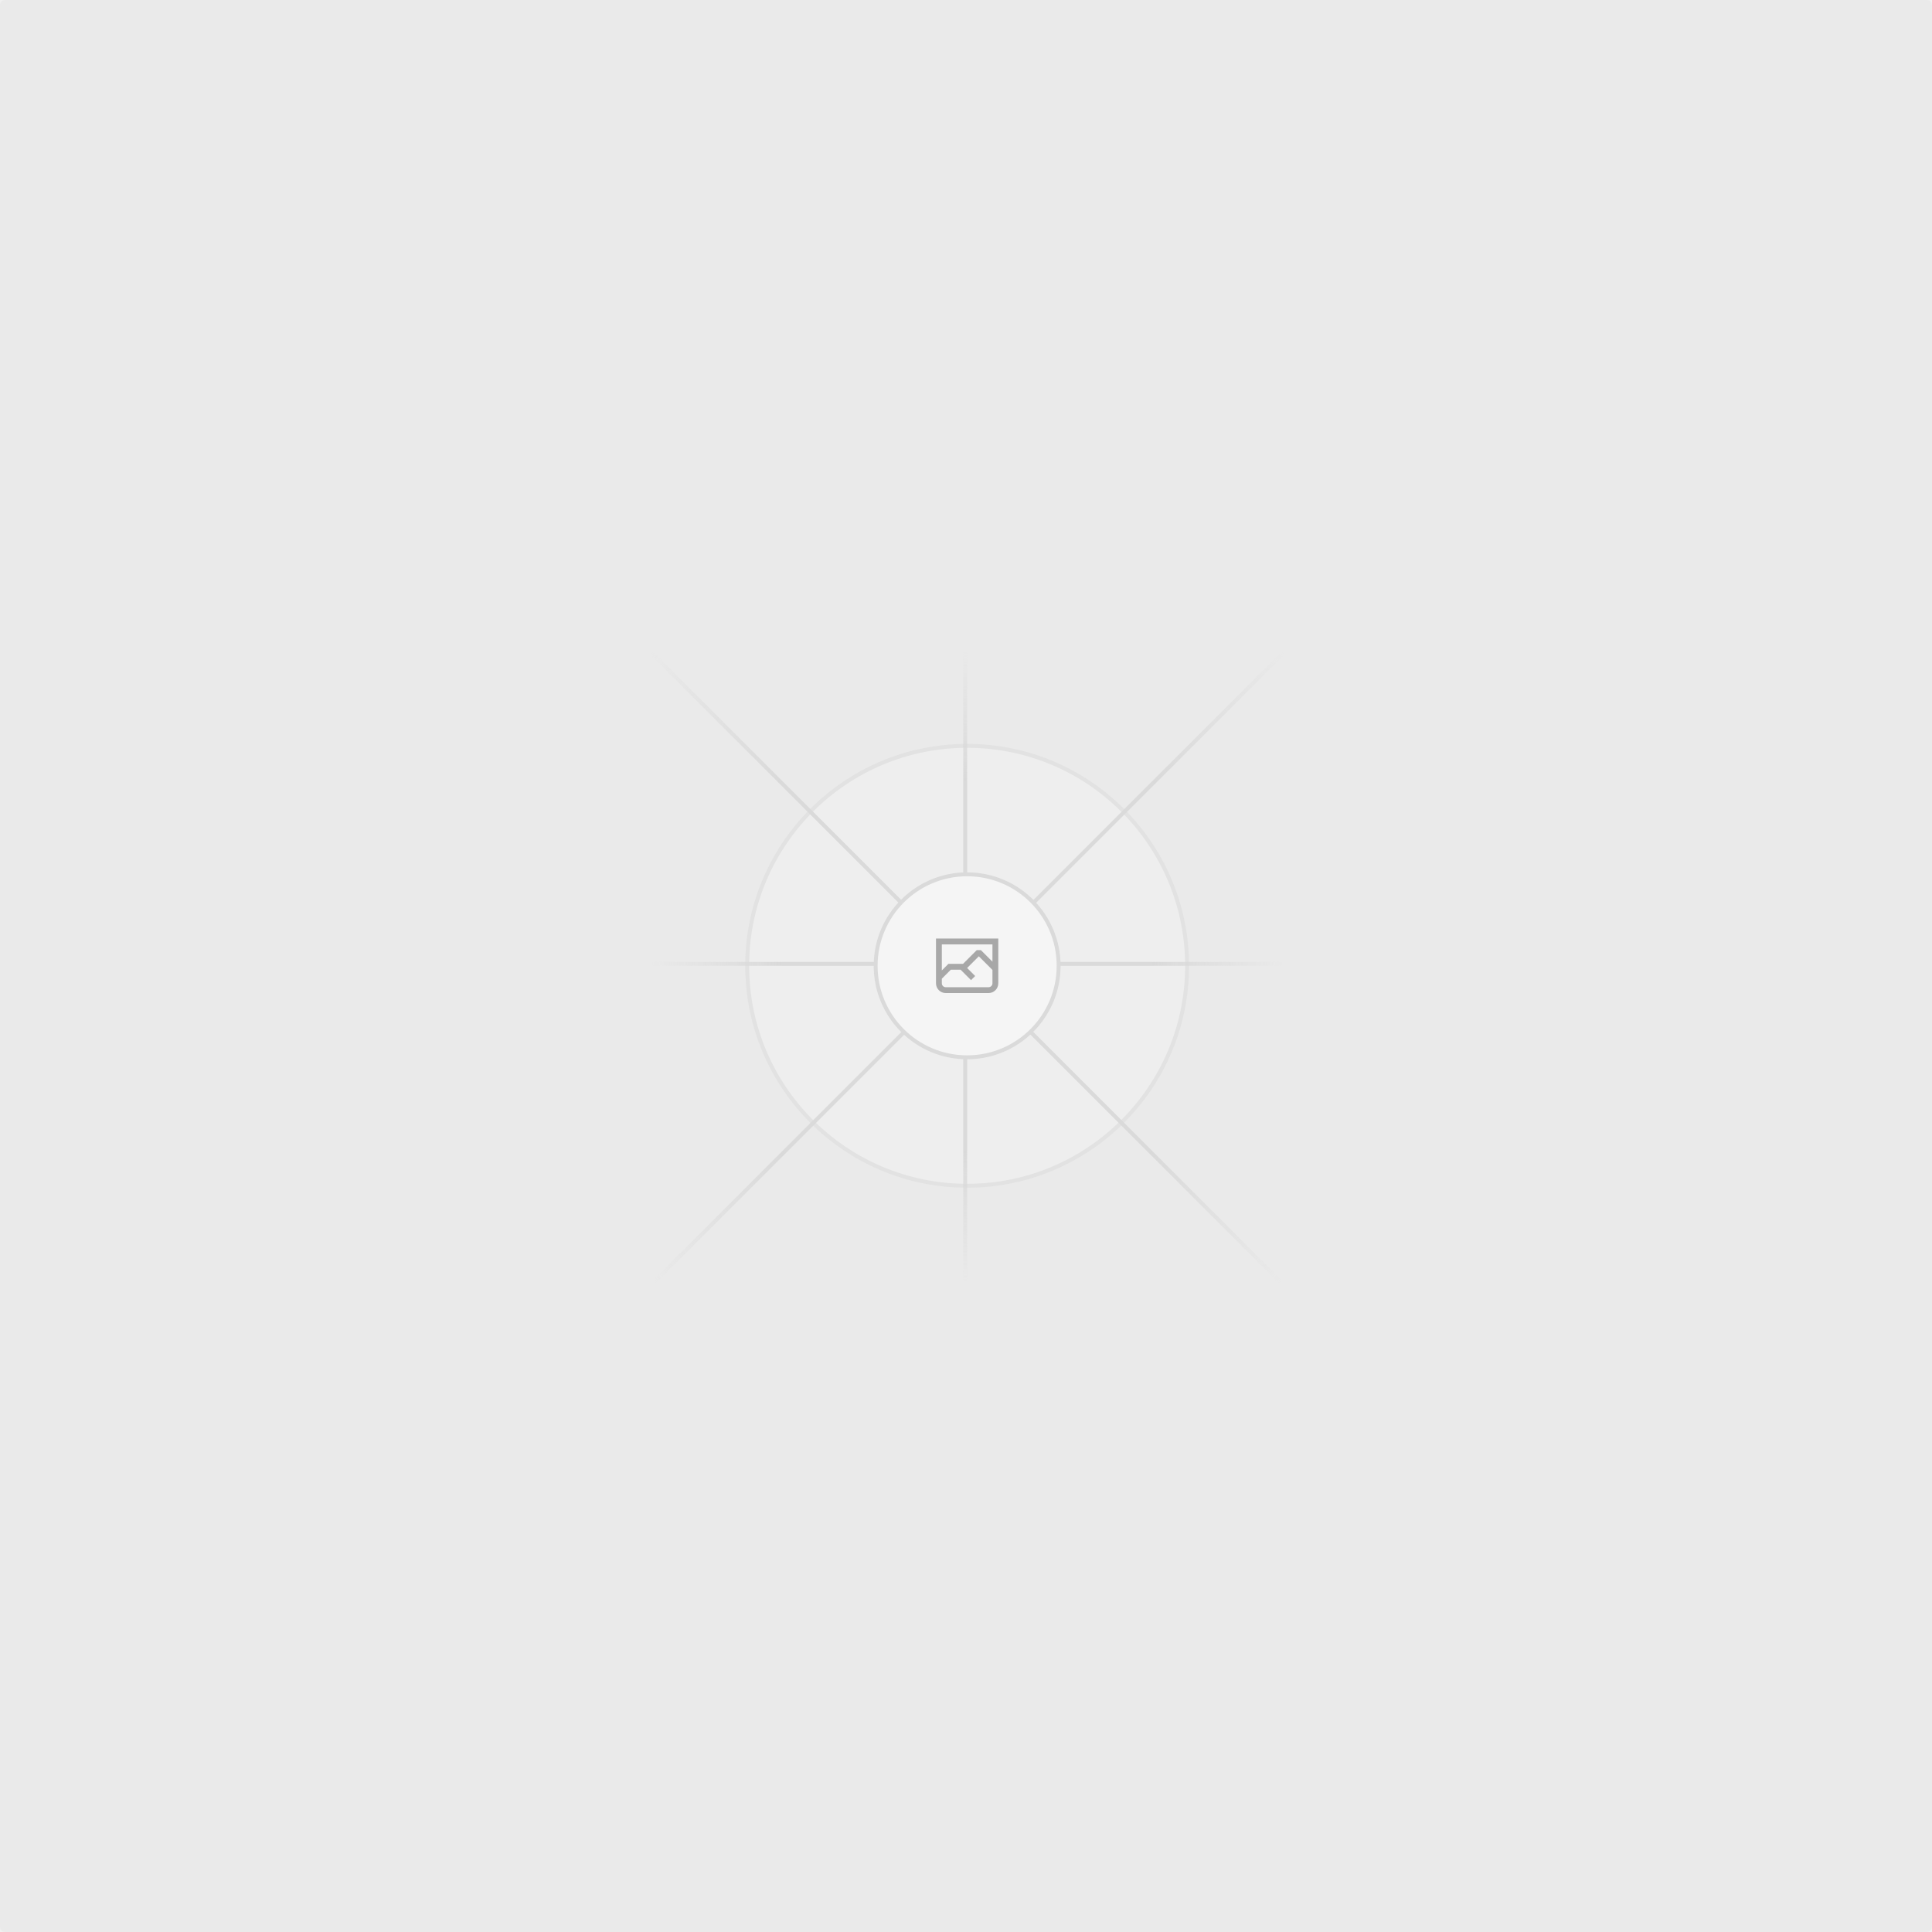
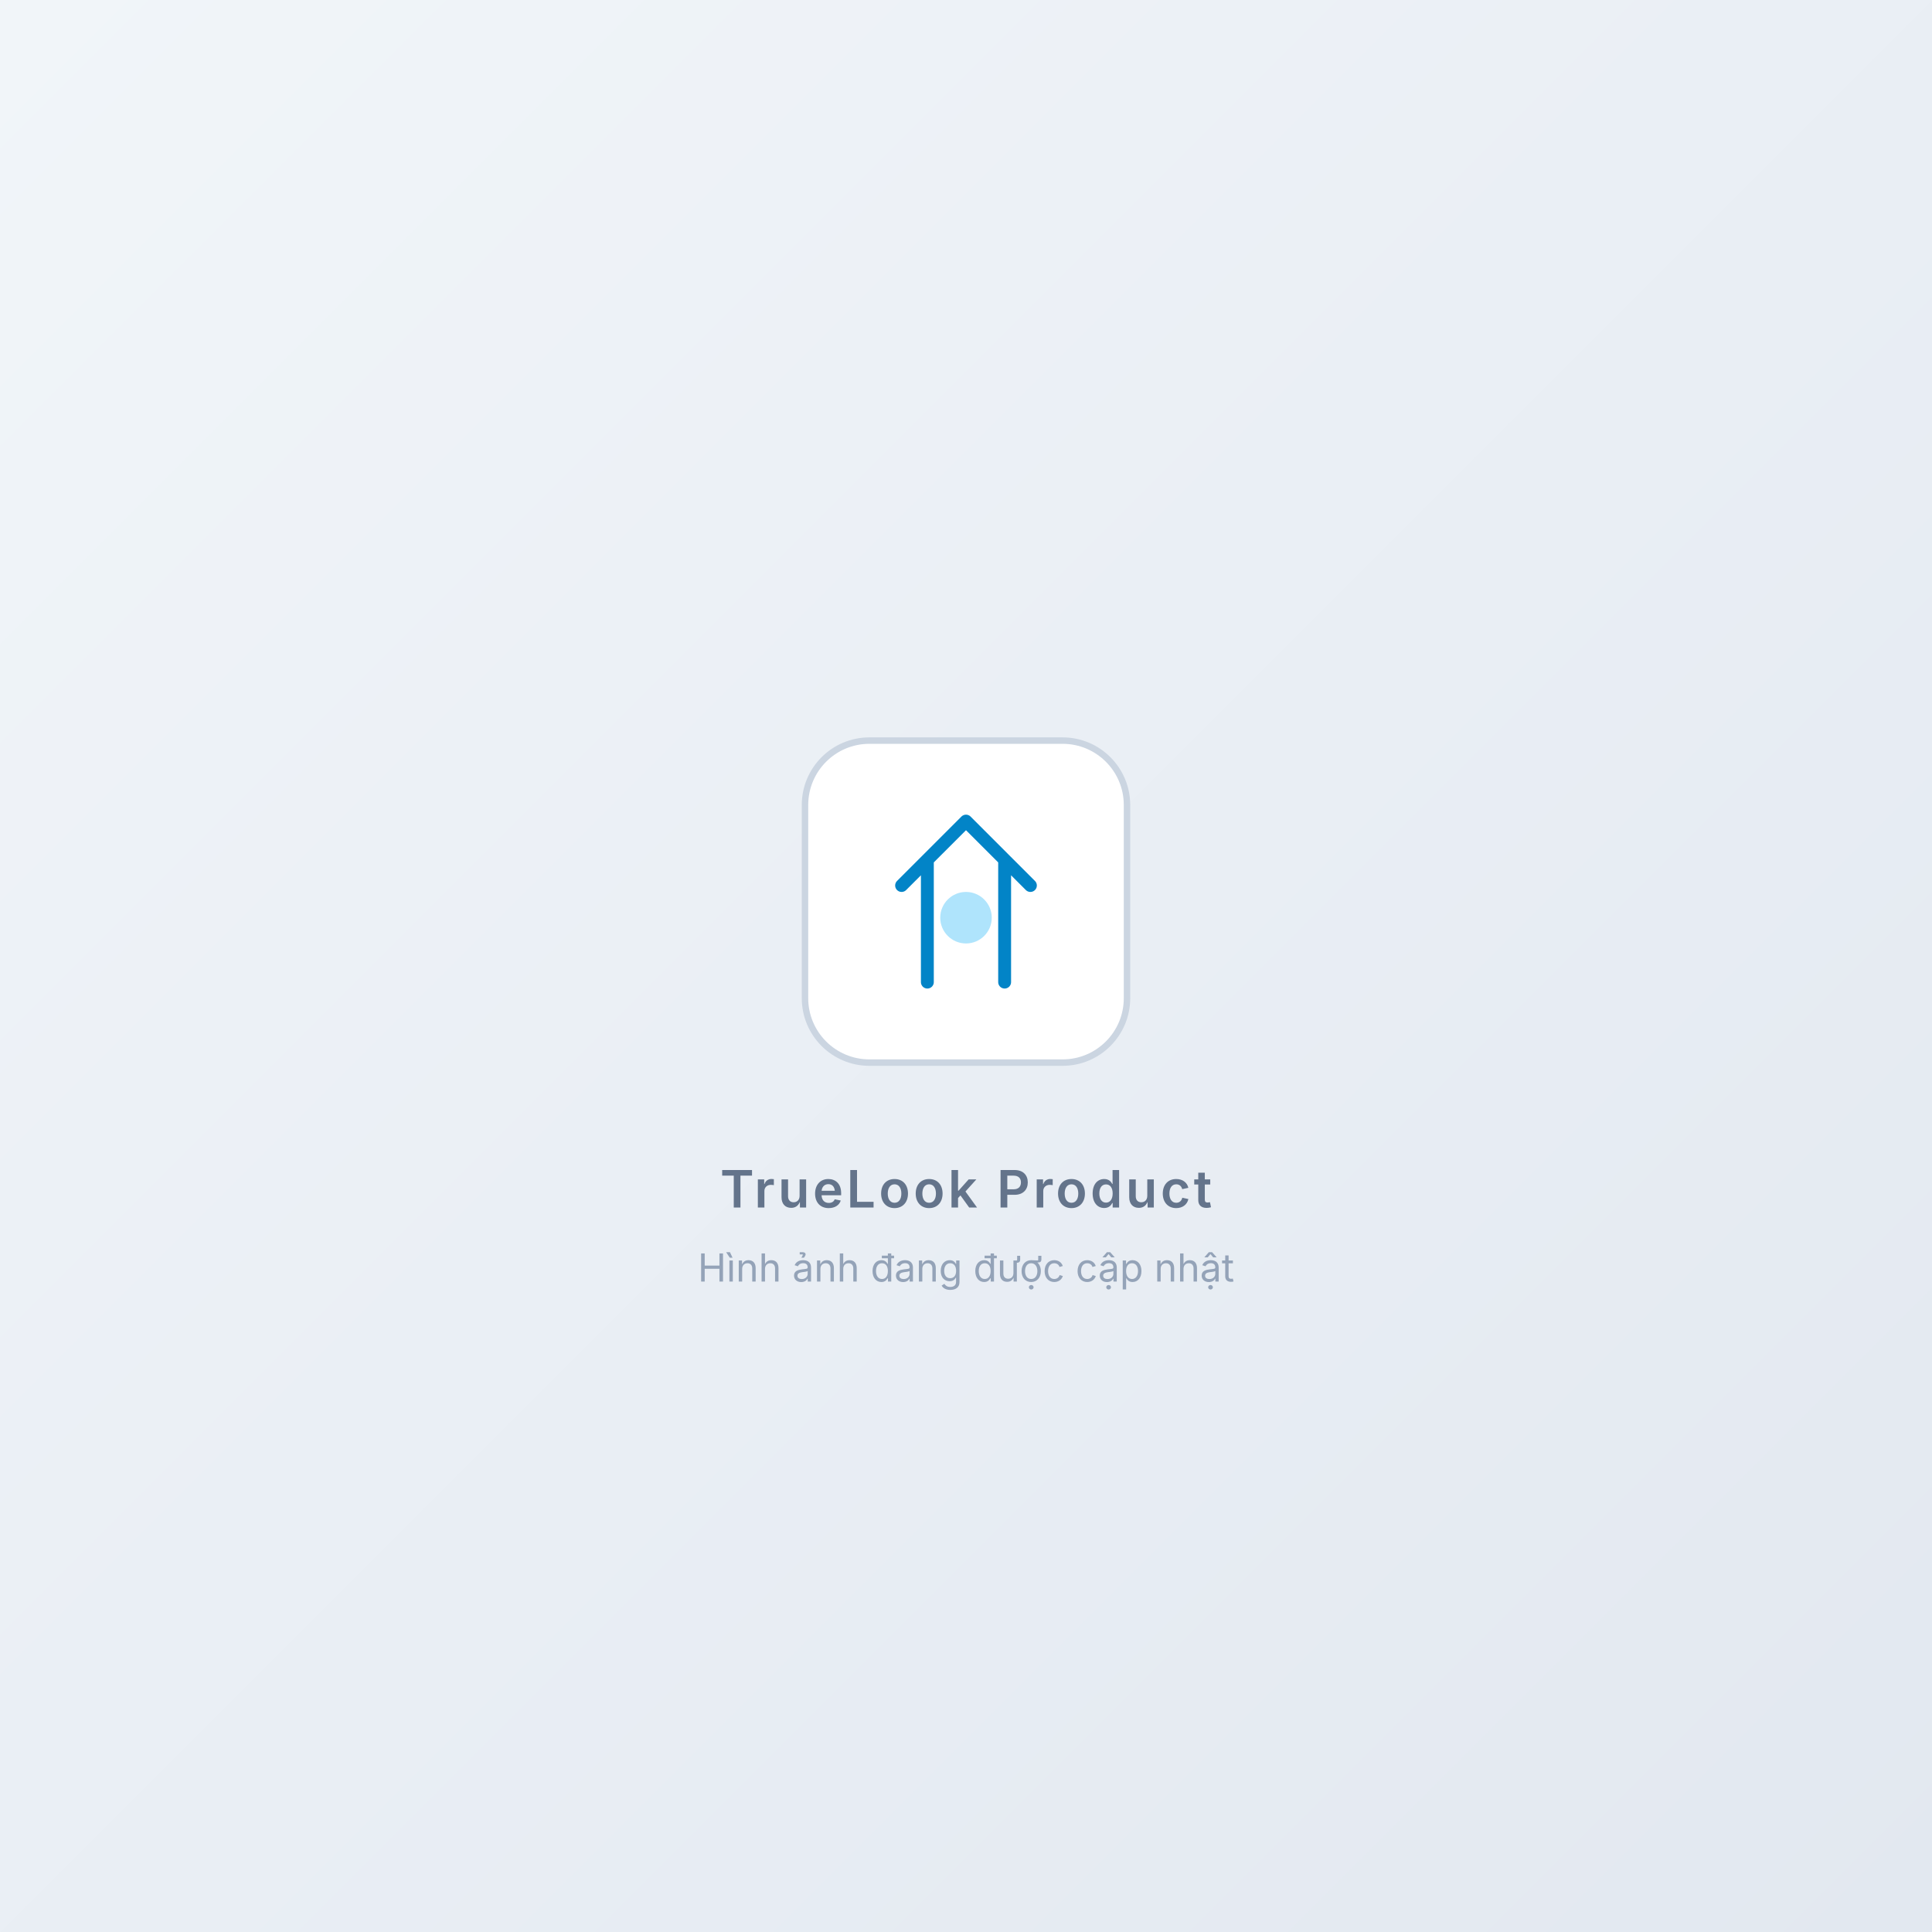
- <svg xmlns="http://www.w3.org/2000/svg" width="1200" height="1200" fill="none">
-   <rect width="1200" height="1200" fill="#EAEAEA" rx="3" />
-   <g opacity=".5">
-     <g opacity=".5">
-       <path fill="#FAFAFA" d="M600.709 736.5c-75.454 0-136.621-61.167-136.621-136.62 0-75.454 61.167-136.621 136.621-136.621 75.453 0 136.62 61.167 136.62 136.621 0 75.453-61.167 136.62-136.62 136.62Z" />
-       <path stroke="#C9C9C9" stroke-width="2.418" d="M600.709 736.5c-75.454 0-136.621-61.167-136.621-136.62 0-75.454 61.167-136.621 136.621-136.621 75.453 0 136.62 61.167 136.62 136.621 0 75.453-61.167 136.62-136.62 136.62Z" />
-     </g>
-     <path stroke="url(#a)" stroke-width="2.418" d="M0-1.209h553.581" transform="scale(1 -1) rotate(45 1163.11 91.165)" />
-     <path stroke="url(#b)" stroke-width="2.418" d="M404.846 598.671h391.726" />
-     <path stroke="url(#c)" stroke-width="2.418" d="M599.5 795.742V404.017" />
-     <path stroke="url(#d)" stroke-width="2.418" d="m795.717 796.597-391.441-391.44" />
-     <path fill="#fff" d="M600.709 656.704c-31.384 0-56.825-25.441-56.825-56.824 0-31.384 25.441-56.825 56.825-56.825 31.383 0 56.824 25.441 56.824 56.825 0 31.383-25.441 56.824-56.824 56.824Z" />
-     <g clip-path="url(#e)">
-       <path fill="#666" fill-rule="evenodd" d="M616.426 586.58h-31.434v16.176l3.553-3.554.531-.531h9.068l.074-.074 8.463-8.463h2.565l7.18 7.181V586.58Zm-15.715 14.654 3.698 3.699 1.283 1.282-2.565 2.565-1.282-1.283-5.2-5.199h-6.066l-5.514 5.514-.073.073v2.876a2.418 2.418 0 0 0 2.418 2.418h26.598a2.418 2.418 0 0 0 2.418-2.418v-8.317l-8.463-8.463-7.181 7.181-.071.072Zm-19.347 5.442v4.085a6.045 6.045 0 0 0 6.046 6.045h26.598a6.044 6.044 0 0 0 6.045-6.045v-7.108l1.356-1.355-1.282-1.283-.074-.073v-17.989h-38.689v23.43l-.146.146.146.147Z" clip-rule="evenodd" />
-     </g>
-     <path stroke="#C9C9C9" stroke-width="2.418" d="M600.709 656.704c-31.384 0-56.825-25.441-56.825-56.824 0-31.384 25.441-56.825 56.825-56.825 31.383 0 56.824 25.441 56.824 56.825 0 31.383-25.441 56.824-56.824 56.824Z" />
+ <svg xmlns="http://www.w3.org/2000/svg" width="600" height="600" viewBox="0 0 600 600" fill="none">
+   <defs>
+     <linearGradient id="bg" x1="0" y1="0" x2="600" y2="600" gradientUnits="userSpaceOnUse">
+       <stop stop-color="#F1F5F9" />
+       <stop offset="1" stop-color="#E2E8F0" />
+     </linearGradient>
+     <linearGradient id="iconGrad" x1="250" y1="240" x2="350" y2="340" gradientUnits="userSpaceOnUse">
+       <stop stop-color="#0284C7" />
+       <stop offset="1" stop-color="#0369A1" />
+     </linearGradient>
+   </defs>
+   <rect width="600" height="600" fill="url(#bg)" />
+   <g transform="translate(250, 230)">
+     <rect x="0" y="0" width="100" height="100" rx="20" fill="white" stroke="#CBD5E1" stroke-width="2" />
+     <path d="M30 45 L50 25 L70 45 M38 37 L38 75 M62 37 L62 75" stroke="url(#iconGrad)" stroke-width="4" stroke-linecap="round" stroke-linejoin="round" />
+     <circle cx="50" cy="55" r="8" fill="#38BDF8" fill-opacity="0.4" />
  </g>
-   <defs>
-     <linearGradient id="a" x1="554.061" x2="-.48" y1=".083" y2=".087" gradientUnits="userSpaceOnUse">
-       <stop stop-color="#C9C9C9" stop-opacity="0" />
-       <stop offset=".208" stop-color="#C9C9C9" />
-       <stop offset=".792" stop-color="#C9C9C9" />
-       <stop offset="1" stop-color="#C9C9C9" stop-opacity="0" />
-     </linearGradient>
-     <linearGradient id="b" x1="796.912" x2="404.507" y1="599.963" y2="599.965" gradientUnits="userSpaceOnUse">
-       <stop stop-color="#C9C9C9" stop-opacity="0" />
-       <stop offset=".208" stop-color="#C9C9C9" />
-       <stop offset=".792" stop-color="#C9C9C9" />
-       <stop offset="1" stop-color="#C9C9C9" stop-opacity="0" />
-     </linearGradient>
-     <linearGradient id="c" x1="600.792" x2="600.794" y1="403.677" y2="796.082" gradientUnits="userSpaceOnUse">
-       <stop stop-color="#C9C9C9" stop-opacity="0" />
-       <stop offset=".208" stop-color="#C9C9C9" />
-       <stop offset=".792" stop-color="#C9C9C9" />
-       <stop offset="1" stop-color="#C9C9C9" stop-opacity="0" />
-     </linearGradient>
-     <linearGradient id="d" x1="404.85" x2="796.972" y1="403.903" y2="796.02" gradientUnits="userSpaceOnUse">
-       <stop stop-color="#C9C9C9" stop-opacity="0" />
-       <stop offset=".208" stop-color="#C9C9C9" />
-       <stop offset=".792" stop-color="#C9C9C9" />
-       <stop offset="1" stop-color="#C9C9C9" stop-opacity="0" />
-     </linearGradient>
-     <clipPath id="e">
-       <path fill="#fff" d="M581.364 580.535h38.689v38.689h-38.689z" />
-     </clipPath>
-   </defs>
+   <text x="300" y="375" text-anchor="middle" font-family="system-ui, -apple-system, sans-serif" font-size="16" font-weight="600" fill="#64748B" letter-spacing="1">TrueLook Product</text>
+   <text x="300" y="398" text-anchor="middle" font-family="system-ui, -apple-system, sans-serif" font-size="12" fill="#94A3B8">Hình ảnh đang được cập nhật</text>
</svg>
